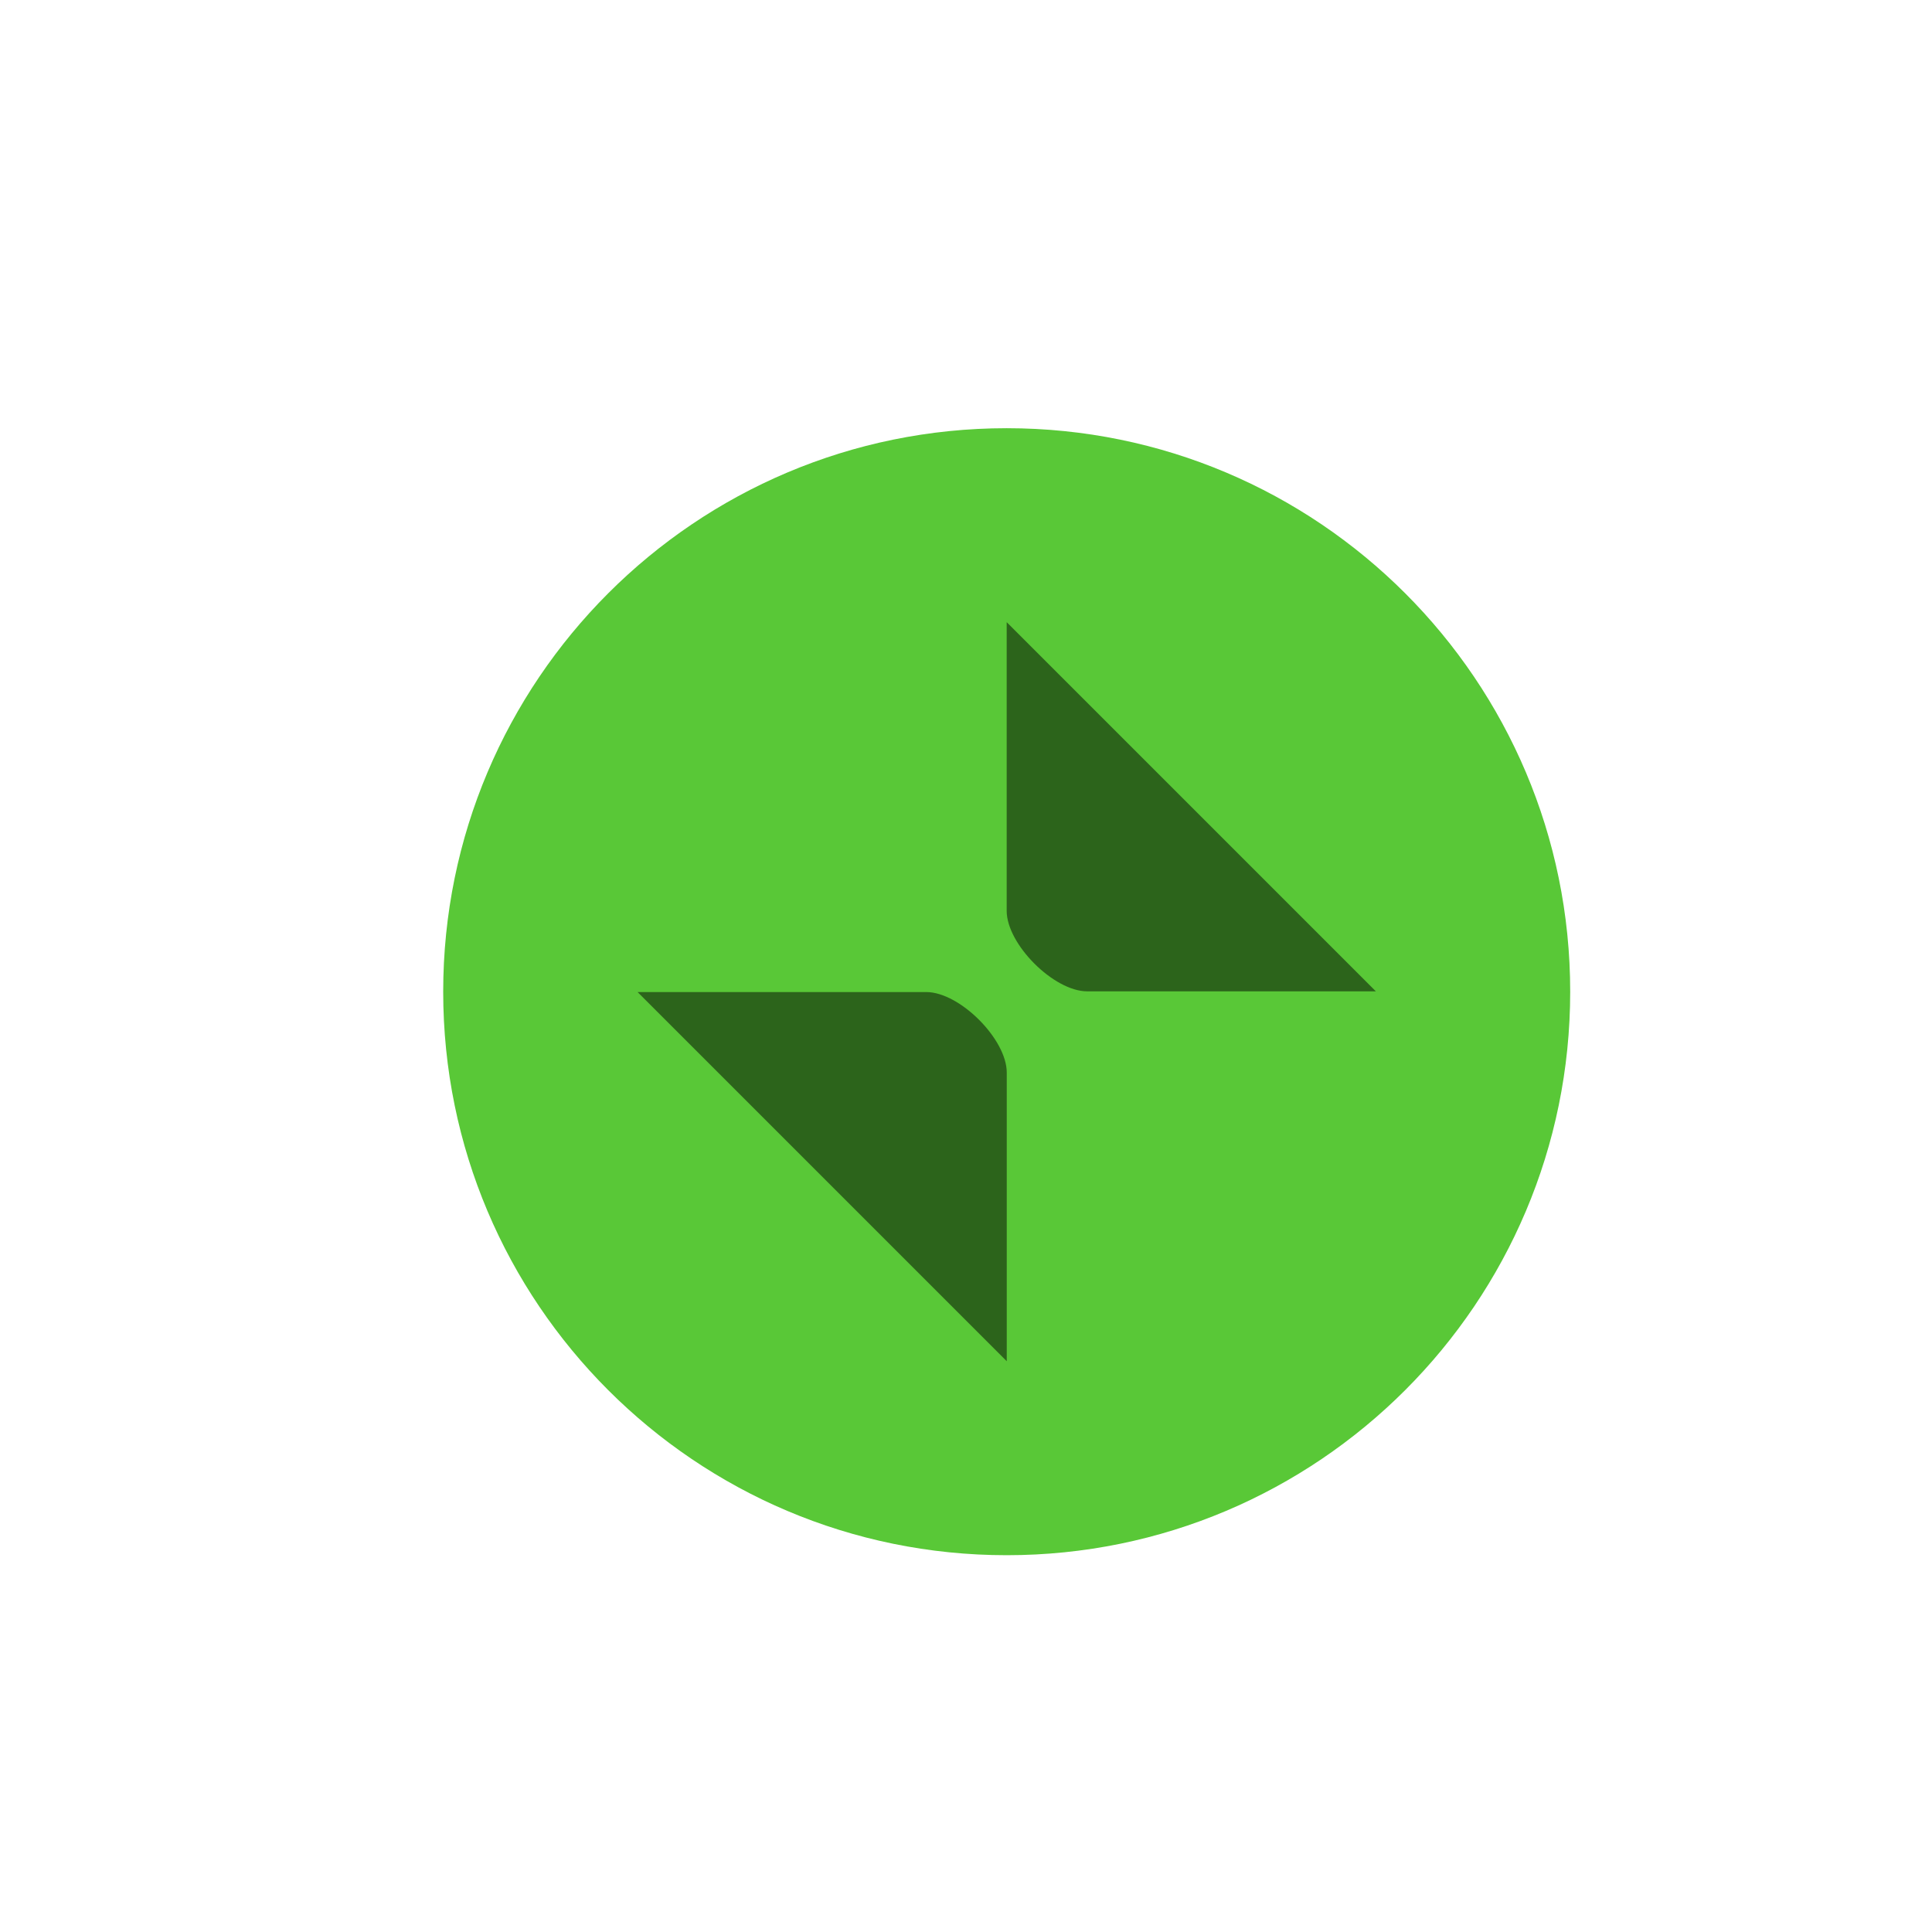
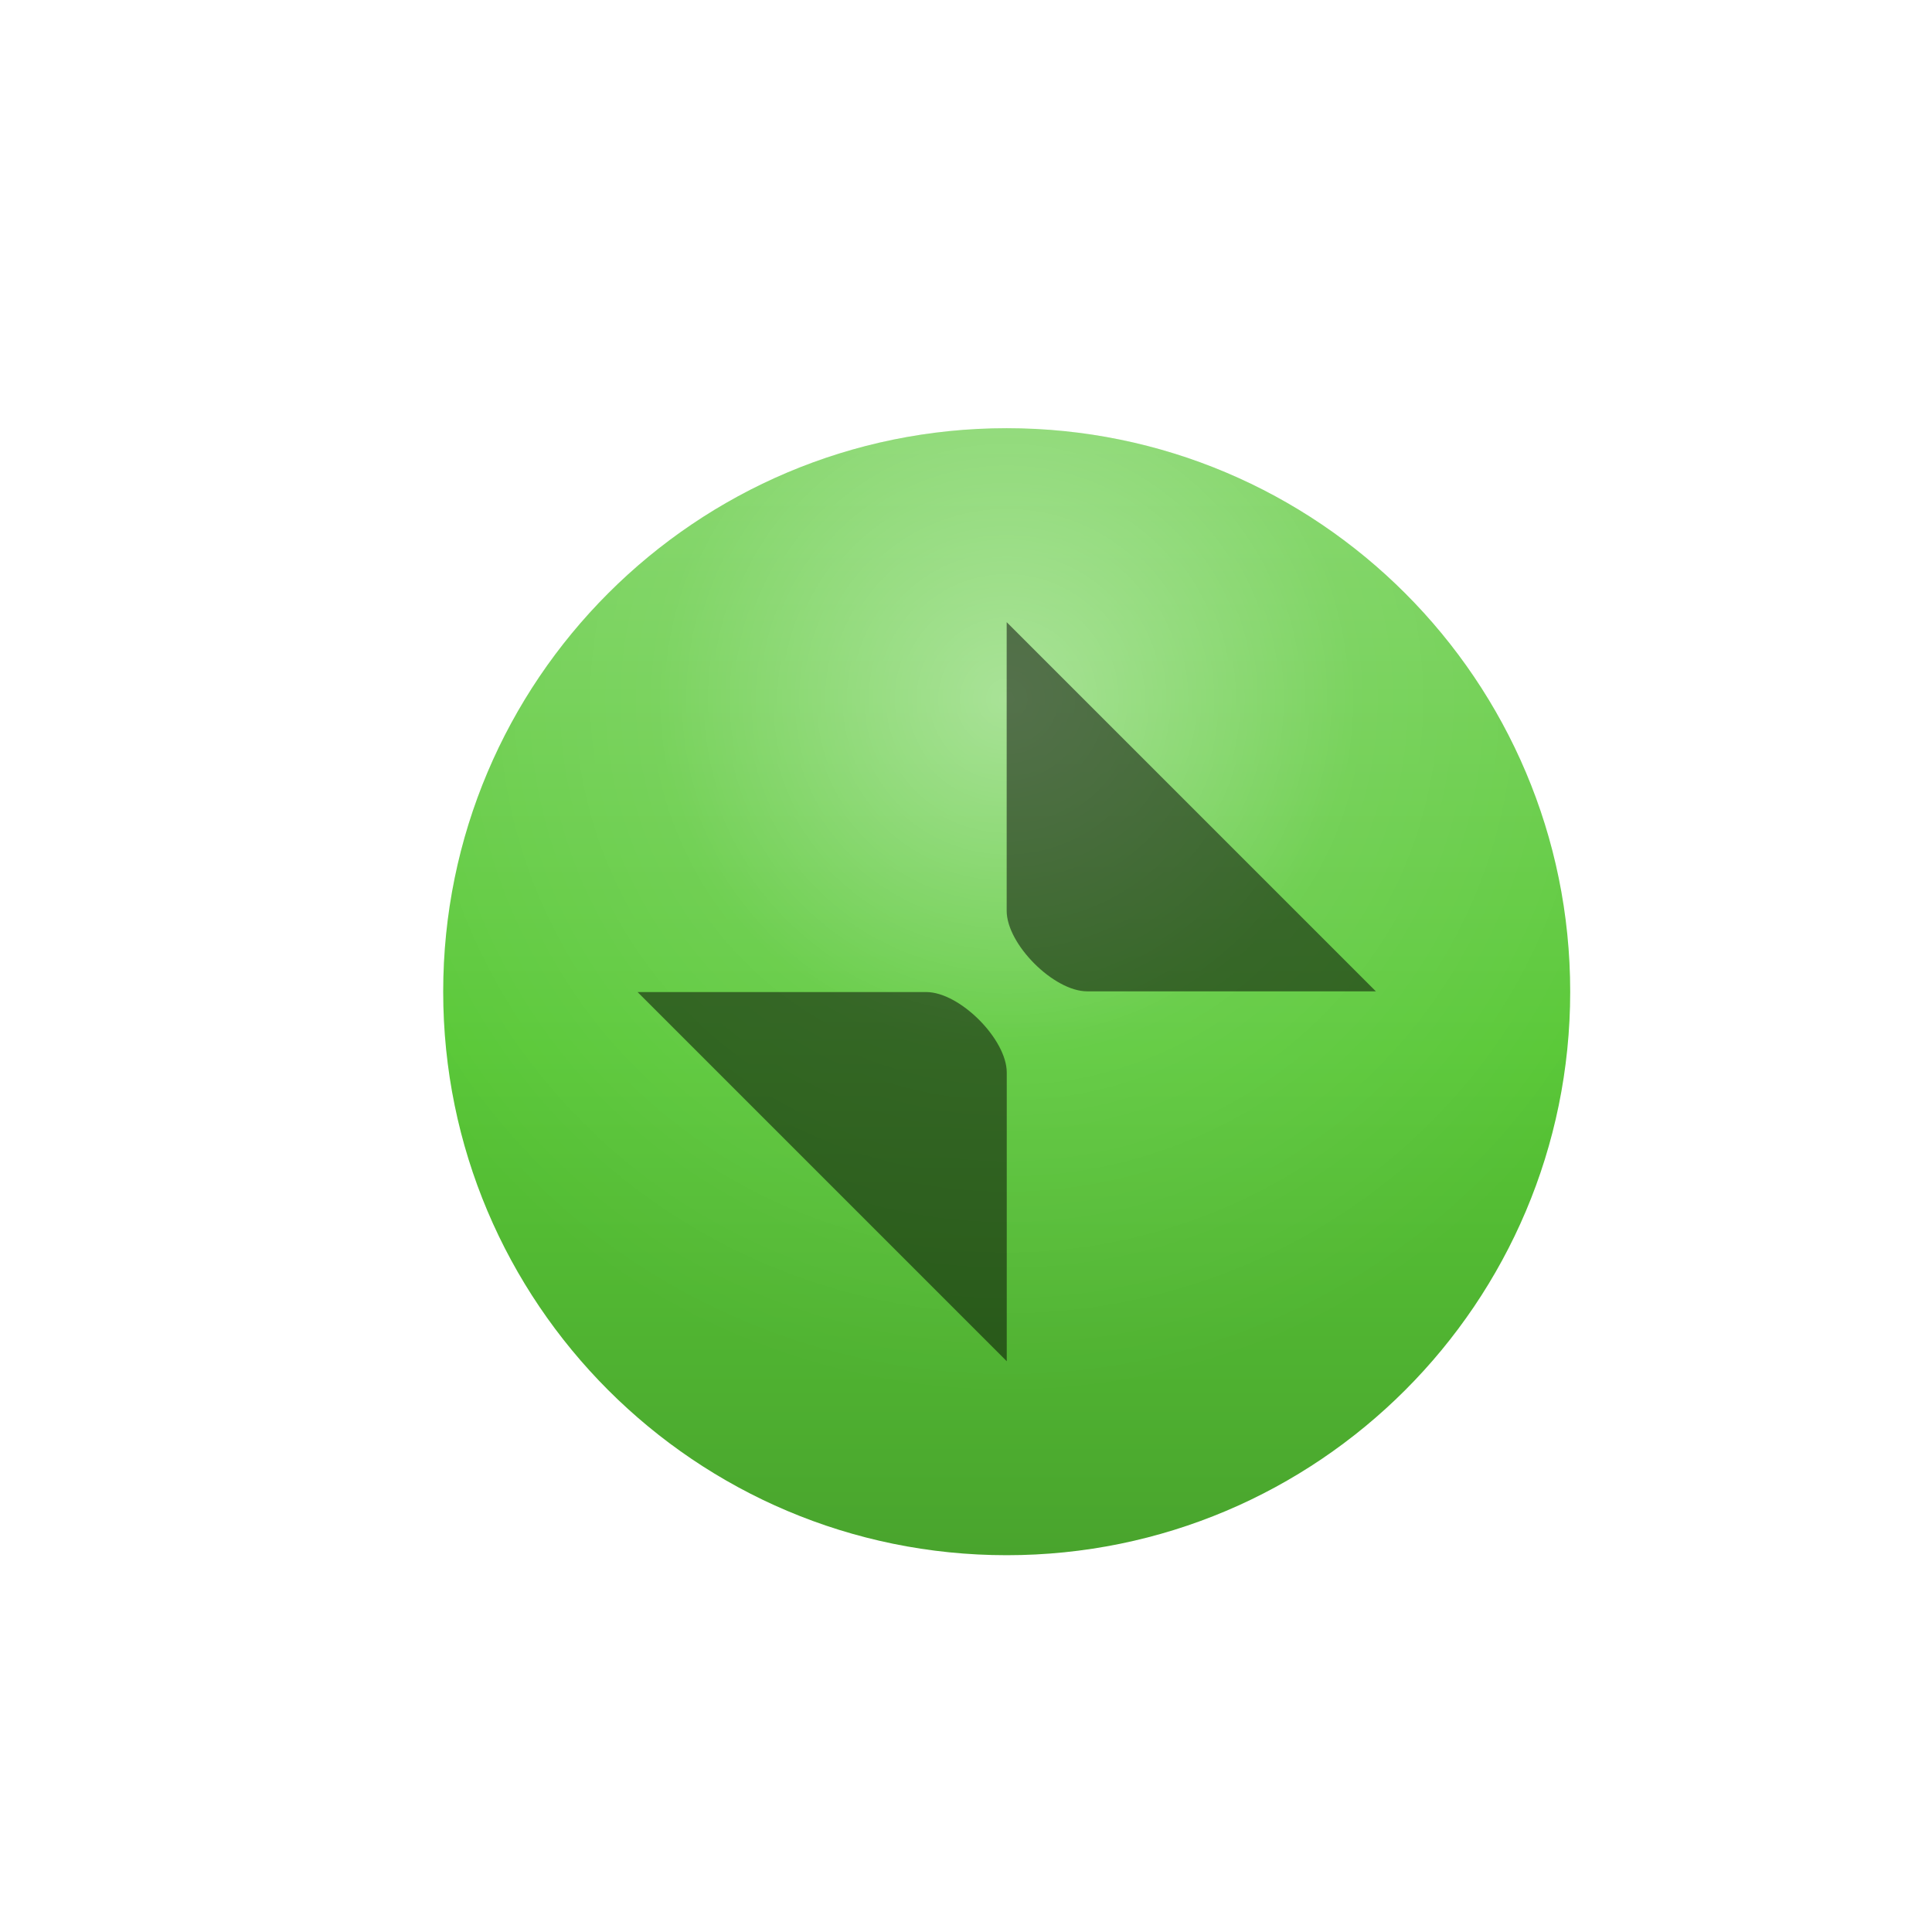
<svg xmlns="http://www.w3.org/2000/svg" xmlns:xlink="http://www.w3.org/1999/xlink" width="24" height="24" id="svg4428" version="1.1">
+   <defs id="xmt-gloss">
+     <linearGradient id="xmtg-59c837" x1="0" y1="0" x2="0" y2="1">
+       <stop offset="0" stop-color="#7ed463" />
+       <stop offset="0.55" stop-color="#59c837" />
+       <stop offset="1" stop-color="#49a42d" />
+     </linearGradient>
+     <linearGradient id="xmtp-59c837" x1="0" y1="0" x2="0" y2="1">
+       <stop offset="0" stop-color="#459c2b" />
+       <stop offset="1" stop-color="#55be34" />
+     </linearGradient>
+     <radialGradient id="xmtgloss" cx="0.5" cy="0.24" r="0.62">
+       <stop offset="0" stop-color="#ffffff" stop-opacity="0.45" />
+       <stop offset="0.5" stop-color="#ffffff" stop-opacity="0.1" />
+       <stop offset="1" stop-color="#ffffff" stop-opacity="0" />
+     </radialGradient>
+   </defs>
  <defs id="defs4430">
    <linearGradient id="linearGradient3868">
      <stop style="stop-color:#5a5a5a;stop-opacity:1;" offset="0" id="stop3870" />
      <stop style="stop-color:#646464;stop-opacity:1;" offset="1" id="stop3872" />
    </linearGradient>
    <linearGradient id="linearGradient3813">
      <stop style="stop-color:#666666;stop-opacity:1;" offset="0" id="stop3815" />
      <stop style="stop-color:#636363;stop-opacity:1;" offset="1" id="stop3817" />
    </linearGradient>
    <linearGradient id="linearGradient3787">
      <stop style="stop-color:#e5e5df;stop-opacity:1;" offset="0" id="stop3789" />
      <stop style="stop-color:#dadad4;stop-opacity:1;" offset="1" id="stop3791" />
    </linearGradient>
    <linearGradient id="linearGradient3806-3-5-6">
      <stop style="stop-color:#303030;stop-opacity:1;" offset="0" id="stop3808-6-9-1" />
      <stop style="stop-color:#232323;stop-opacity:1;" offset="1" id="stop3810-4-6-3" />
    </linearGradient>
    <linearGradient xlink:href="#linearGradient3787" id="linearGradient3793" x1="40" y1="1044.362" x2="40" y2="1032.362" gradientUnits="userSpaceOnUse" />
    <linearGradient xlink:href="#linearGradient3787" id="linearGradient3828" gradientUnits="userSpaceOnUse" x1="40" y1="1044.362" x2="40" y2="1032.362" gradientTransform="matrix(1.166667,0,0,1.076923,-6.5,-80.33555)" />
    <linearGradient xlink:href="#linearGradient3787-8" id="linearGradient3835" gradientUnits="userSpaceOnUse" gradientTransform="matrix(1.166667,0,0,1.076923,-35.5,-1105.698)" x1="40" y1="1044.362" x2="40" y2="1032.362" />
    <linearGradient xlink:href="#linearGradient3787-8" id="linearGradient3835-4" gradientUnits="userSpaceOnUse" gradientTransform="matrix(1.166667,0,0,1.076923,-35.5,-1105.698)" x1="40" y1="1044.362" x2="40" y2="1032.362" />
    <linearGradient id="linearGradient3787-8">
      <stop style="stop-color:#f5f5ee;stop-opacity:1;" offset="0" id="stop3789-2" />
      <stop style="stop-color:#e6e6df;stop-opacity:1;" offset="1" id="stop3791-6" />
    </linearGradient>
    <linearGradient xlink:href="#linearGradient3787-8" id="linearGradient3835-3" gradientUnits="userSpaceOnUse" gradientTransform="matrix(1.166667,0,0,1.076923,-35.5,-1105.698)" x1="40" y1="1044.362" x2="40" y2="1032.362" />
    <linearGradient id="linearGradient3787-7">
      <stop style="stop-color:#f5f5ee;stop-opacity:1;" offset="0" id="stop3789-3" />
      <stop style="stop-color:#e6e6e0;stop-opacity:1;" offset="1" id="stop3791-3" />
    </linearGradient>
    <linearGradient xlink:href="#linearGradient3787" id="linearGradient3807" x1="11" y1="15.75" x2="11" y2="8.25" gradientUnits="userSpaceOnUse" />
    <linearGradient xlink:href="#linearGradient3813" id="linearGradient3819" x1="29.5" y1="15.2" x2="29.5" y2="8.8" gradientUnits="userSpaceOnUse" />
    <linearGradient xlink:href="#linearGradient4231" id="linearGradient3807-1" x1="10" y1="7" x2="10" y2="15.889" gradientUnits="userSpaceOnUse" />
    <linearGradient id="linearGradient4231">
      <stop id="stop4233" offset="0" style="stop-color:#e7e7e1;stop-opacity:1;" />
      <stop id="stop4239" offset="1" style="stop-color:#dadad3;stop-opacity:1;" />
    </linearGradient>
    <linearGradient xlink:href="#linearGradient4231-1" id="linearGradient3807-1-1" x1="10" y1="15.889" x2="10" y2="7" gradientUnits="userSpaceOnUse" />
    <linearGradient id="linearGradient4231-1">
      <stop id="stop4233-6" offset="0" style="stop-color:#e5e5de;stop-opacity:1;" />
      <stop id="stop4239-7" offset="1" style="stop-color:#dadad3;stop-opacity:1;" />
    </linearGradient>
    <linearGradient id="linearGradient4363">
      <stop style="stop-color:#979791;stop-opacity:1;" offset="0" id="stop4365" />
      <stop style="stop-color:#dadad4;stop-opacity:0;" offset="1" id="stop4367" />
    </linearGradient>
    <linearGradient id="linearGradient4363-7">
      <stop style="stop-color:#f5f5ef;stop-opacity:1;" offset="0" id="stop4365-9" />
      <stop style="stop-color:#dadad4;stop-opacity:0;" offset="1" id="stop4367-8" />
    </linearGradient>
    <linearGradient xlink:href="#linearGradient4231-7" id="linearGradient4361" gradientUnits="userSpaceOnUse" gradientTransform="matrix(1.1875,0,0,1,-41.25,0)" x1="248.632" y1="79" x2="248.632" y2="58" />
    <linearGradient id="linearGradient4231-7">
      <stop id="stop4233-4" offset="0" style="stop-color:#e6e6df;stop-opacity:1;" />
      <stop id="stop4239-8" offset="1" style="stop-color:#d1d1ca;stop-opacity:1;" />
    </linearGradient>
    <linearGradient xlink:href="#linearGradient4231-7" id="linearGradient3127" gradientUnits="userSpaceOnUse" gradientTransform="matrix(1.1875,0,0,1,-262.25,-55.99998)" x1="248.632" y1="79" x2="248.632" y2="58" />
    <linearGradient xlink:href="#linearGradient4231-7" id="linearGradient3154" gradientUnits="userSpaceOnUse" gradientTransform="matrix(1.1875,0,0,1,-262.25,-55.99998)" x1="248.632" y1="79" x2="248.632" y2="58" />
    <linearGradient xlink:href="#linearGradient4231-7" id="linearGradient3159" gradientUnits="userSpaceOnUse" gradientTransform="matrix(1.1875,0,0,1,-249.25,-54.99998)" x1="248.632" y1="79" x2="248.632" y2="58" />
    <linearGradient xlink:href="#linearGradient4231-7-9" id="linearGradient3159-0" gradientUnits="userSpaceOnUse" gradientTransform="matrix(1.1875,0,0,1,-262.25,-55.99998)" x1="248.632" y1="79" x2="248.632" y2="58" />
    <linearGradient id="linearGradient4231-7-9">
      <stop id="stop4233-4-2" offset="0" style="stop-color:#e6e6df;stop-opacity:1;" />
      <stop id="stop4239-8-9" offset="1" style="stop-color:#d1d1ca;stop-opacity:1;" />
    </linearGradient>
    <linearGradient id="linearGradient4231-5">
      <stop id="stop4233-41" offset="0" style="stop-color:#e5e5de;stop-opacity:1;" />
      <stop id="stop4239-73" offset="1" style="stop-color:#dadad3;stop-opacity:1;" />
    </linearGradient>
    <linearGradient xlink:href="#linearGradient4231-7-7" id="linearGradient3159-1" gradientUnits="userSpaceOnUse" gradientTransform="matrix(1.1875,0,0,1,-262.25,-55.99998)" x1="248.632" y1="79" x2="248.632" y2="58" />
    <linearGradient id="linearGradient4231-7-7">
      <stop id="stop4233-4-7" offset="0" style="stop-color:#e6e6df;stop-opacity:1;" />
      <stop id="stop4239-8-2" offset="1" style="stop-color:#d1d1ca;stop-opacity:1;" />
    </linearGradient>
    <linearGradient xlink:href="#linearGradient4231-73" id="linearGradient3807-1-7" x1="10" y1="15.889" x2="10" y2="7" gradientUnits="userSpaceOnUse" />
    <linearGradient id="linearGradient4231-73">
      <stop id="stop4233-1" offset="0" style="stop-color:#e5e5de;stop-opacity:1;" />
      <stop id="stop4239-85" offset="1" style="stop-color:#dadad3;stop-opacity:1;" />
    </linearGradient>
  </defs>
  <g id="layer1" transform="translate(0,-1098.52)">
    <g id="4" transform="translate(86.4,-3.2)" />
    <g transform="translate(-308.4944,1319.477)" style="display:inline" id="inactive-center">
      <rect style="opacity:0;fill:#000000;fill-opacity:1;stroke:none;stroke-width:0.474;stroke-linejoin:miter;stroke-miterlimit:4;stroke-dasharray:none;stroke-opacity:1;paint-order:markers stroke fill" id="rect1563-92-3" width="16" height="16" x="313" y="-268.638" ry="1.6930764e-05" />
      <g style="enable-background:new" id="titlebutton-restore-backdrop-1-28-8" transform="translate(314,-267.6378)">
        <g id="g985-9-6" transform="translate(-5,-1033.362)">
          <path id="path981-7-0" d="m 12,1047.362 c 3.866,0 7,-3.134 7,-7 0,-3.866 -3.134,-7 -7,-7 -3.866,0 -7,3.134 -7,7 0,3.866 3.134,7 7,7" style="fill:#5d5d5d;fill-opacity:1;fill-rule:evenodd;stroke:none" />
        </g>
      </g>
    </g>
    <g transform="translate(-308.4944,1319.477)" style="display:inline" id="active-center">
      <rect ry="1.6930764e-05" y="-242.638" x="313" height="16" width="16" id="rect1571-3-4" style="opacity:0;fill:#000000;fill-opacity:1;stroke:none;stroke-width:0.474;stroke-linejoin:miter;stroke-miterlimit:4;stroke-dasharray:none;stroke-opacity:1;paint-order:markers stroke fill" />
      <g style="enable-background:new" id="titlebutton-restore-1-6-8" transform="translate(314,-241.6378)">
        <g id="g993-1-8" transform="translate(-5,-1033.362)">
-           <path id="path989-2-8" d="m 12,1047.362 c 3.866,0 7,-3.134 7,-7 0,-3.866 -3.134,-7 -7,-7 -3.866,0 -7,3.134 -7,7 0,3.866 3.134,7 7,7" style="fill:#59c837;fill-opacity:1;fill-rule:evenodd;stroke:none" />
+           <path id="path989-2-8" d="m 12,1047.362 c 3.866,0 7,-3.134 7,-7 0,-3.866 -3.134,-7 -7,-7 -3.866,0 -7,3.134 -7,7 0,3.866 3.134,7 7,7" style="fill:url(#xmtg-59c837);fill-opacity:1;fill-rule:evenodd;stroke:none" />
+           <path id="xmt-gloss-active-center" d="m 12,1047.362 c 3.866,0 7,-3.134 7,-7 0,-3.866 -3.134,-7 -7,-7 -3.866,0 -7,3.134 -7,7 0,3.866 3.134,7 7,7" style="fill:url(#xmtgloss);fill-opacity:0.9;stroke:none" />
        </g>
      </g>
    </g>
    <g transform="translate(-308.4944,1319.477)" style="display:inline" id="hover-center">
      <rect style="opacity:0;fill:#000000;fill-opacity:1;stroke:none;stroke-width:0.474;stroke-linejoin:miter;stroke-miterlimit:4;stroke-dasharray:none;stroke-opacity:1;paint-order:markers stroke fill" id="rect1579-4-9" width="16" height="16" x="313" y="-216.638" ry="1.6930764e-05" />
      <g transform="translate(-5.22207,8.780283)" id="titlebutton-restore-hover-1-7-3">
-         <path style="fill:#59c837;fill-opacity:1;fill-rule:evenodd;stroke:none" d="m 326.222,-210.418 c 3.866,0 7,-3.134 7,-7 0,-3.866 -3.134,-7 -7,-7 -3.866,0 -7,3.134 -7,7 0,3.866 3.134,7 7,7" id="path1005-4-6" />
+         <path style="fill:url(#xmtg-59c837);fill-opacity:1;fill-rule:evenodd;stroke:none" d="m 326.222,-210.418 c 3.866,0 7,-3.134 7,-7 0,-3.866 -3.134,-7 -7,-7 -3.866,0 -7,3.134 -7,7 0,3.866 3.134,7 7,7" id="path1005-4-6" />
+         <path style="fill:url(#xmtgloss);fill-opacity:0.9;stroke:none" d="m 326.222,-210.418 c 3.866,0 7,-3.134 7,-7 0,-3.866 -3.134,-7 -7,-7 -3.866,0 -7,3.134 -7,7 0,3.866 3.134,7 7,7" id="xmt-gloss-hover-center" />
        <g id="g1846-43-8" transform="translate(0.00779,0.077375)">
          <path style="opacity:0.5;fill:#000000;fill-opacity:1;stroke:none;stroke-width:2;stroke-linecap:round;stroke-linejoin:round;stroke-miterlimit:4;stroke-dasharray:none;stroke-opacity:1" d="m 326.214,-222.086 v 3.586 c 0,0.415 0.585,1 1,1 h 3.586 z" id="path1031-0-0" />
          <path id="path1838-7-2" d="m 326.215,-212.905 v -3.586 c 0,-0.415 -0.585,-1 -1,-1 h -3.586 z" style="opacity:0.5;fill:#000000;fill-opacity:1;stroke:none;stroke-width:2;stroke-linecap:round;stroke-linejoin:round;stroke-miterlimit:4;stroke-dasharray:none;stroke-opacity:1" />
        </g>
      </g>
    </g>
    <g transform="translate(-308.4944,1319.477)" style="display:inline" id="pressed-center">
      <rect ry="1.6930764e-05" y="-190.638" x="313" height="16" width="16" id="rect1588-8-1" style="opacity:0;fill:#000000;fill-opacity:1;stroke:none;stroke-width:0.474;stroke-linejoin:miter;stroke-miterlimit:4;stroke-dasharray:none;stroke-opacity:1;paint-order:markers stroke fill" />
      <g transform="translate(-5.22207,8.780283)" id="titlebutton-restore-active-1-6-0">
-         <path style="fill:#59c837;fill-opacity:1;fill-rule:evenodd;stroke:none" d="m 326.222,-184.418 c 3.866,0 7,-3.134 7,-7 0,-3.866 -3.134,-7 -7,-7 -3.866,0 -7,3.134 -7,7 0,3.866 3.134,7 7,7" id="path997-8-5" />
+         <path style="fill:url(#xmtp-59c837);fill-opacity:1;fill-rule:evenodd;stroke:none" d="m 326.222,-184.418 c 3.866,0 7,-3.134 7,-7 0,-3.866 -3.134,-7 -7,-7 -3.866,0 -7,3.134 -7,7 0,3.866 3.134,7 7,7" id="path997-8-5" />
+         <path style="fill:url(#xmtgloss);fill-opacity:0.35;stroke:none" d="m 326.222,-184.418 c 3.866,0 7,-3.134 7,-7 0,-3.866 -3.134,-7 -7,-7 -3.866,0 -7,3.134 -7,7 0,3.866 3.134,7 7,7" id="xmt-gloss-pressed-center" />
        <g transform="translate(0.00779,26.07732)" id="g1857-84-1">
          <path id="path1853-3-1" d="m 326.214,-222.086 v 3.586 c 0,0.415 0.585,1 1,1 h 3.586 z" style="opacity:0.5;fill:#000000;fill-opacity:1;stroke:none;stroke-width:2;stroke-linecap:round;stroke-linejoin:round;stroke-miterlimit:4;stroke-dasharray:none;stroke-opacity:1" />
          <path style="opacity:0.5;fill:#000000;fill-opacity:1;stroke:none;stroke-width:2;stroke-linecap:round;stroke-linejoin:round;stroke-miterlimit:4;stroke-dasharray:none;stroke-opacity:1" d="m 326.215,-212.905 v -3.586 c 0,-0.415 -0.585,-1 -1,-1 h -3.586 z" id="path1855-1-0" />
        </g>
        <path id="path3632" d="m 326.222,-184.418 c 3.866,0 7,-3.134 7,-7 0,-3.866 -3.134,-7 -7,-7 -3.866,0 -7,3.134 -7,7 0,3.866 3.134,7 7,7" style="opacity:0.2;fill:#000000;fill-opacity:1;fill-rule:evenodd;stroke:none" />
      </g>
    </g>
    <use x="0" y="0" xlink:href="#inactive-center" id="deactivated-center" transform="translate(-0.0724512,-28.06232)" width="100%" height="100%" />
    <use height="100%" width="100%" transform="translate(28.85067,-28.06232)" id="deactivated-inactive-center" xlink:href="#inactive-center" y="0" x="0" />
    <g id="hover-inactive-center" style="display:inline" transform="translate(-277.9192,1319.477)">
      <rect ry="1.6930764e-05" y="-216.638" x="313" height="16" width="16" id="rect912" style="opacity:0;fill:#000000;fill-opacity:1;stroke:none;stroke-width:0.474;stroke-linejoin:miter;stroke-miterlimit:4;stroke-dasharray:none;stroke-opacity:1;paint-order:markers stroke fill" />
      <g id="g922" transform="translate(-5.22207,8.780283)">
        <path id="path914" d="m 326.222,-210.418 c 3.866,0 7,-3.134 7,-7 0,-3.866 -3.134,-7 -7,-7 -3.866,0 -7,3.134 -7,7 0,3.866 3.134,7 7,7" style="fill:#5d5d5d;fill-opacity:1;fill-rule:evenodd;stroke:none" />
        <g transform="translate(0.00779,0.077375)" id="g920">
          <path id="path916" d="m 326.214,-222.086 v 3.586 c 0,0.415 0.585,1 1,1 h 3.586 z" style="opacity:0.5;fill:#000000;fill-opacity:1;stroke:none;stroke-width:2;stroke-linecap:round;stroke-linejoin:round;stroke-miterlimit:4;stroke-dasharray:none;stroke-opacity:1" />
          <path style="opacity:0.5;fill:#000000;fill-opacity:1;stroke:none;stroke-width:2;stroke-linecap:round;stroke-linejoin:round;stroke-miterlimit:4;stroke-dasharray:none;stroke-opacity:1" d="m 326.215,-212.905 v -3.586 c 0,-0.415 -0.585,-1 -1,-1 h -3.586 z" id="path918" />
        </g>
      </g>
    </g>
  </g>
</svg>
